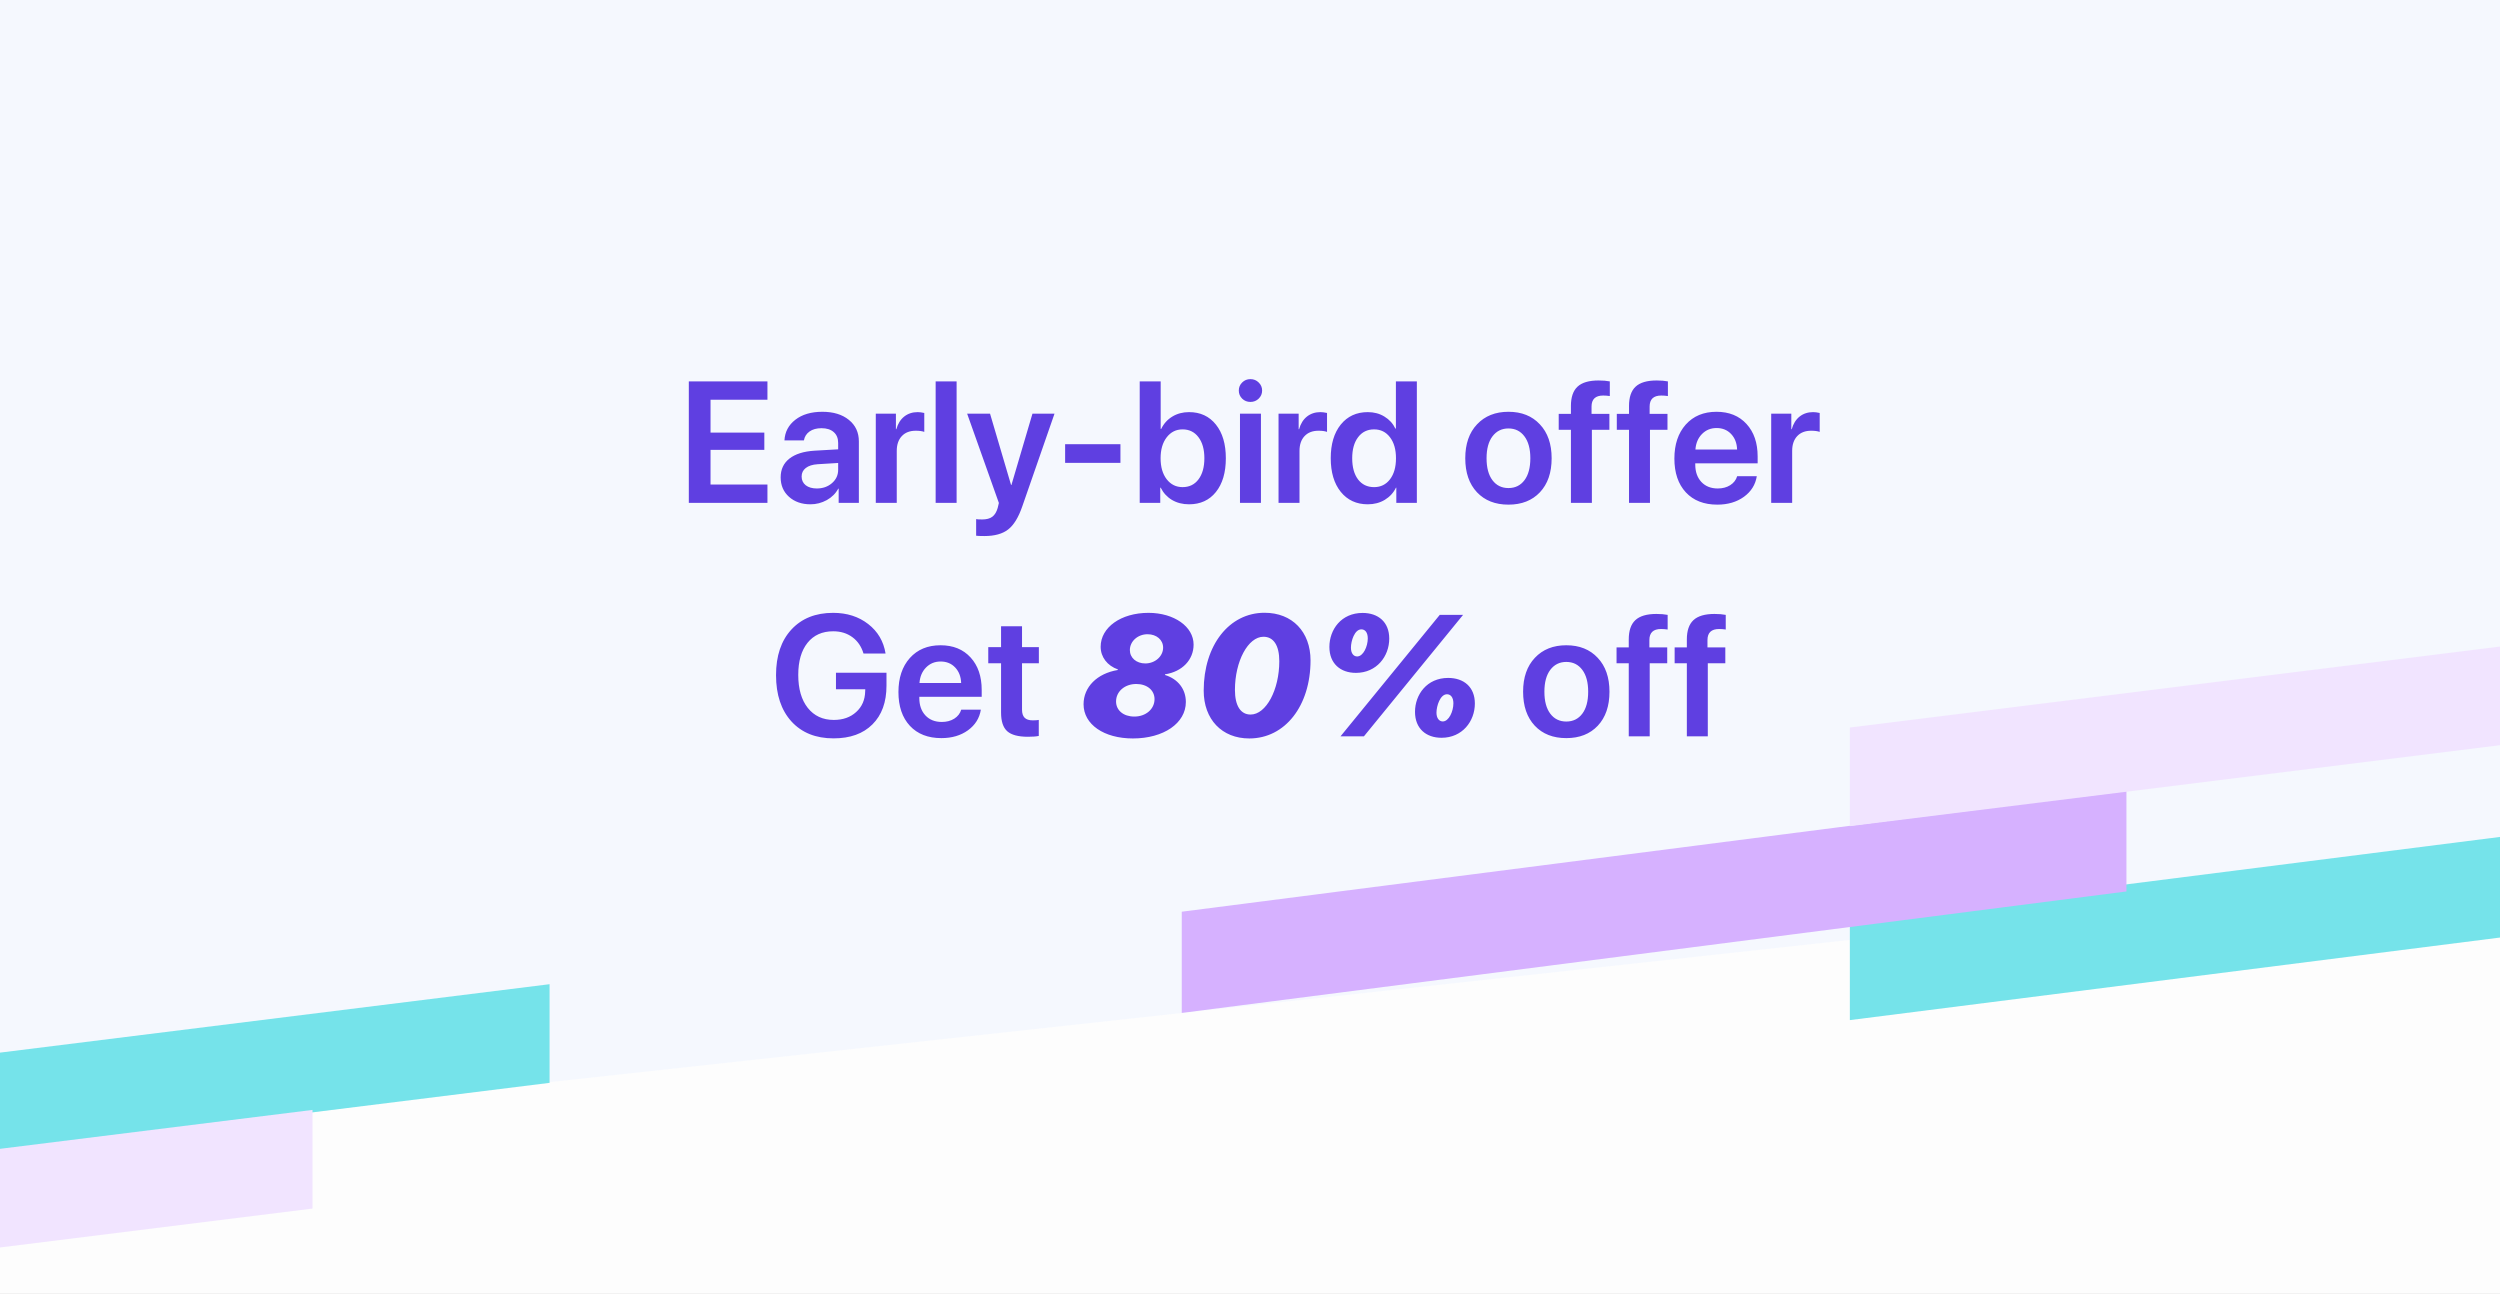
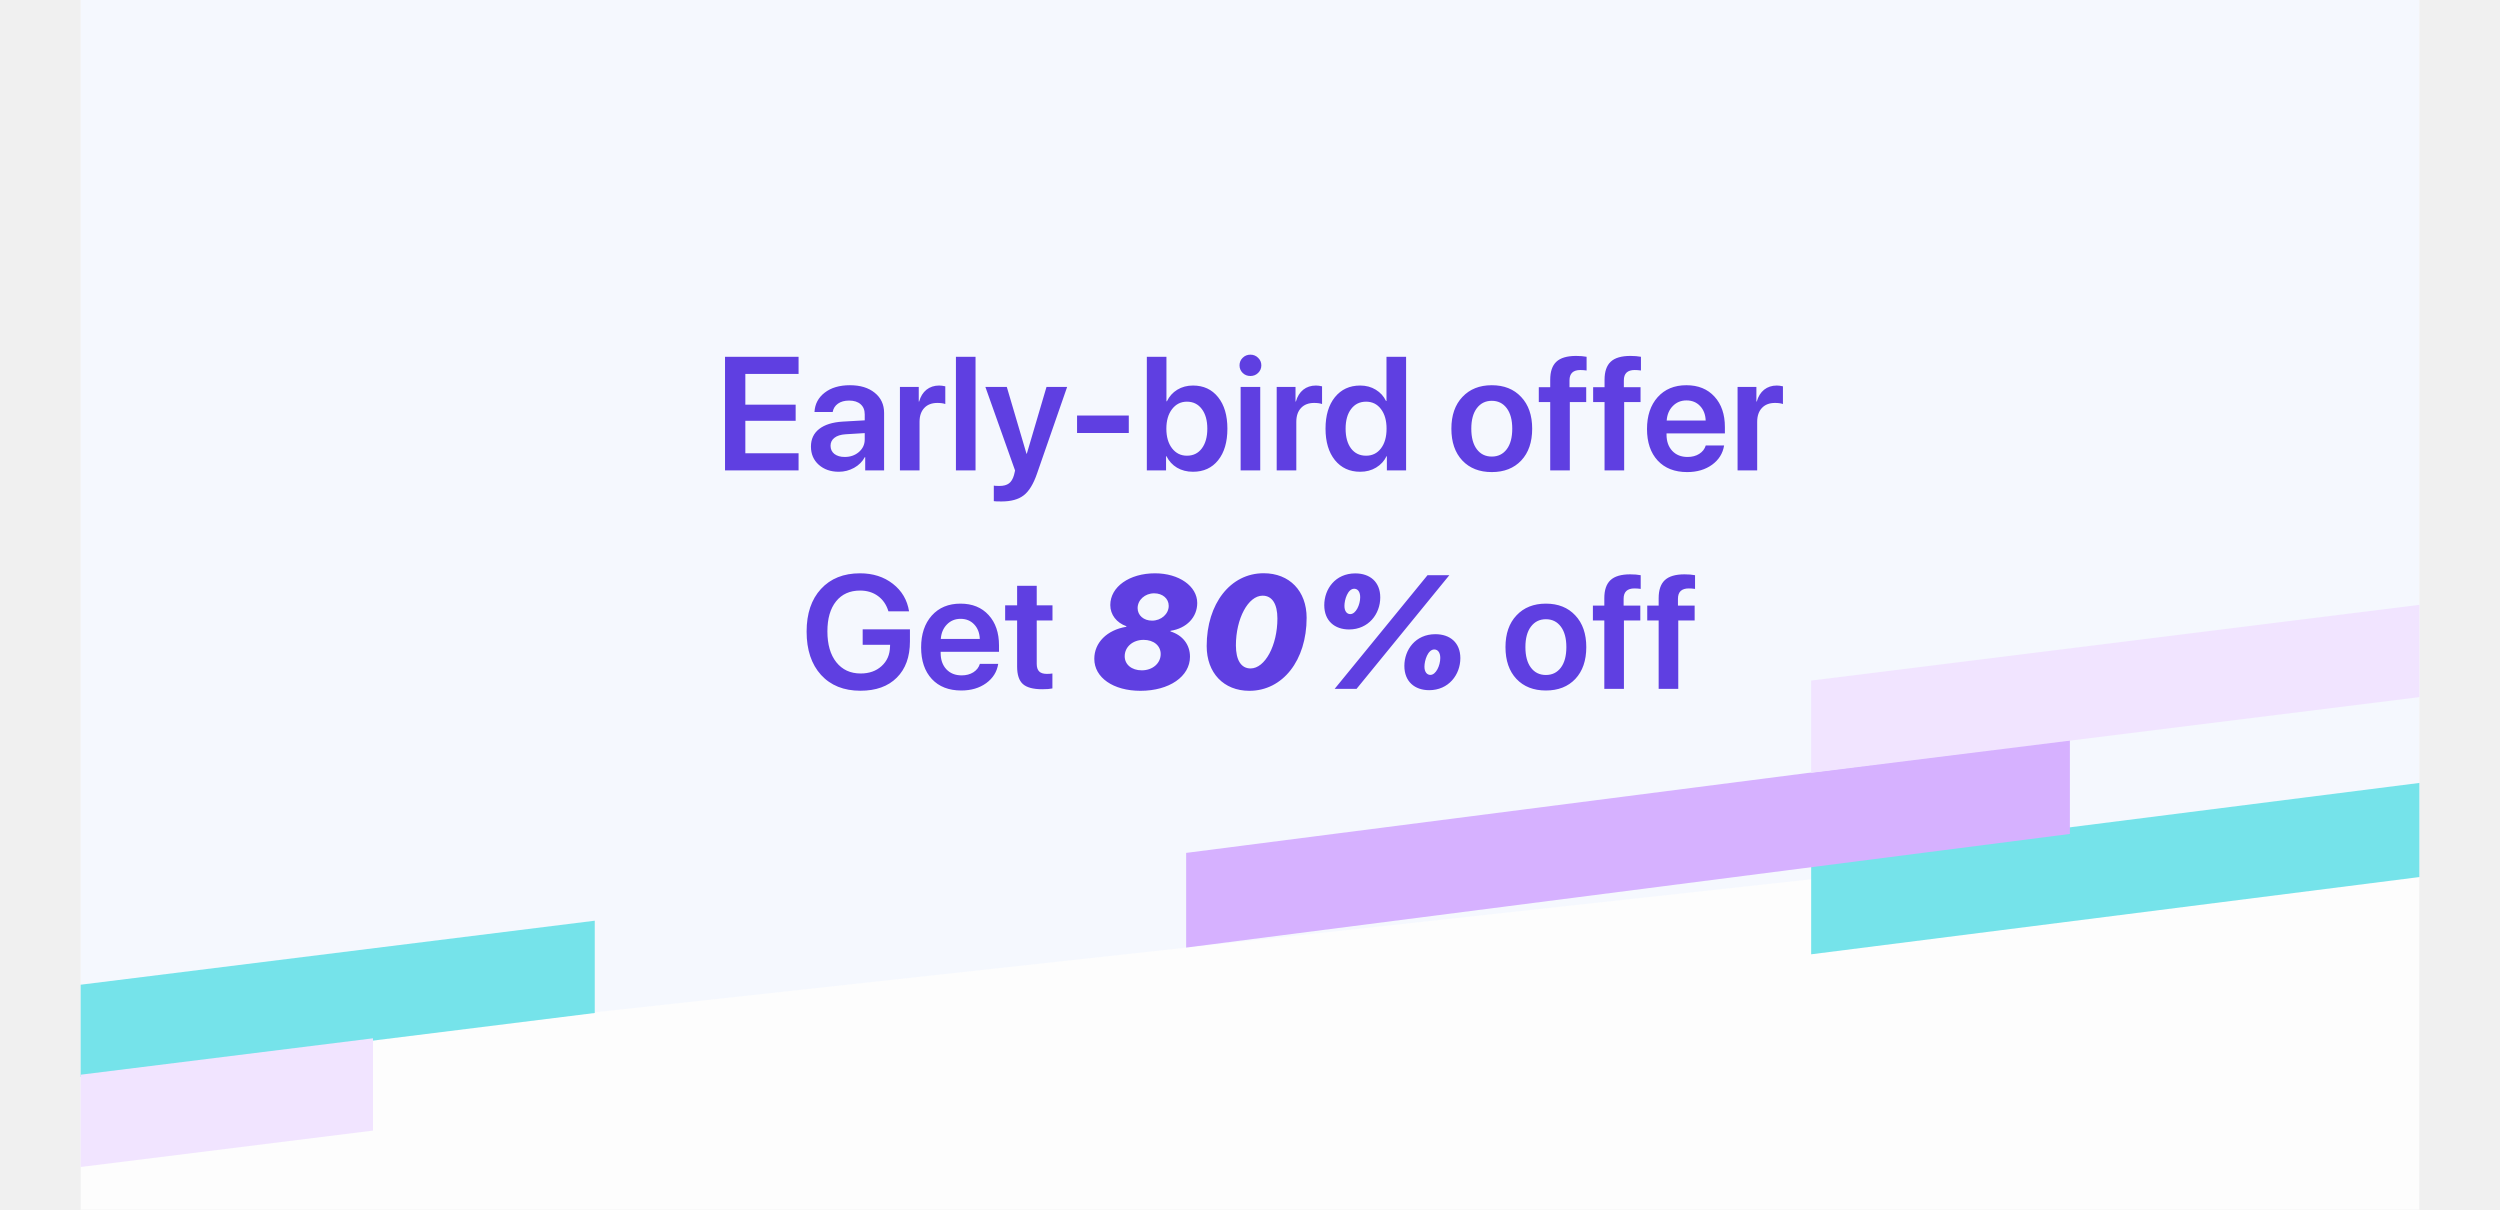
- <svg xmlns="http://www.w3.org/2000/svg" width="696" height="360" viewBox="0 0 696 360" fill="none">
+ <svg xmlns="http://www.w3.org/2000/svg" width="744" height="360" viewBox="0 0 696 360" fill="none">
  <g clip-path="url(#clip0_237_593)">
    <rect width="696" height="360" fill="#FDFDFD" />
    <g filter="url(#filter0_b_237_593)">
      <path d="M0 0H696V241.883L0 318V0Z" fill="#F2F7FF" fill-opacity="0.7" />
    </g>
    <path d="M515 255.987L696 233V261.013L515 284V255.987Z" fill="#75E3EA" />
    <path d="M329 253.82L592 220V248.18L329 282V253.82Z" fill="#D6B1FF" />
    <path d="M515 202.536L696 180V207.464L515 230V202.536Z" fill="#F1E4FF" />
    <path d="M-28 296.536L153 274V301.464L-28 324V296.536Z" fill="#75E3EA" />
    <path d="M-94 331.536L87 309V336.464L-94 359V331.536Z" fill="#F1E4FF" />
    <path d="M213.656 134.891V140H191.766V106.18H213.656V111.289H197.812V120.43H212.789V125.234H197.812V134.891H213.656ZM227.391 135.992C229.062 135.992 230.469 135.5 231.609 134.516C232.766 133.516 233.344 132.273 233.344 130.789V128.891L227.602 129.242C226.195 129.336 225.102 129.688 224.32 130.297C223.555 130.891 223.172 131.68 223.172 132.664C223.172 133.68 223.555 134.492 224.32 135.102C225.102 135.695 226.125 135.992 227.391 135.992ZM225.633 140.398C223.211 140.398 221.219 139.703 219.656 138.312C218.109 136.922 217.336 135.117 217.336 132.898C217.336 130.695 218.148 128.953 219.773 127.672C221.414 126.391 223.75 125.656 226.781 125.469L233.344 125.094V123.312C233.344 122.016 232.93 121.008 232.102 120.289C231.289 119.57 230.156 119.211 228.703 119.211C227.344 119.211 226.234 119.516 225.375 120.125C224.516 120.734 223.992 121.562 223.805 122.609H218.391C218.516 120.25 219.523 118.336 221.414 116.867C223.32 115.383 225.828 114.641 228.938 114.641C232.016 114.641 234.477 115.391 236.32 116.891C238.18 118.391 239.109 120.391 239.109 122.891V140H233.484V136.039H233.367C232.664 137.367 231.602 138.43 230.18 139.227C228.758 140.008 227.242 140.398 225.633 140.398ZM243.82 140V115.156H249.422V119.492H249.539C249.961 117.977 250.688 116.805 251.719 115.977C252.766 115.148 254.023 114.734 255.492 114.734C256.008 114.734 256.617 114.812 257.32 114.969V120.242C256.742 120.023 255.953 119.914 254.953 119.914C253.297 119.914 252 120.414 251.062 121.414C250.125 122.414 249.656 123.789 249.656 125.539V140H243.82ZM260.484 140V106.18H266.32V140H260.484ZM274.055 149.234C272.789 149.234 272.023 149.203 271.758 149.141V144.523C272.023 144.586 272.586 144.617 273.445 144.617C274.648 144.617 275.586 144.367 276.258 143.867C276.93 143.367 277.43 142.547 277.758 141.406C277.758 141.391 277.812 141.164 277.922 140.727C278.047 140.289 278.102 140.055 278.086 140.023L269.25 115.156H275.625L281.484 135.031H281.578L287.438 115.156H293.578L284.602 140.984C283.539 144.062 282.227 146.203 280.664 147.406C279.102 148.625 276.898 149.234 274.055 149.234ZM311.93 128.867H296.531V123.664H311.93V128.867ZM331.031 140.398C329.234 140.398 327.648 139.992 326.273 139.18C324.914 138.367 323.867 137.227 323.133 135.758H323.016V140H317.297V106.18H323.133V119.422H323.273C323.977 117.953 325.008 116.805 326.367 115.977C327.727 115.148 329.281 114.734 331.031 114.734C334.172 114.734 336.664 115.891 338.508 118.203C340.352 120.5 341.273 123.625 341.273 127.578C341.273 131.547 340.352 134.68 338.508 136.977C336.68 139.258 334.188 140.398 331.031 140.398ZM329.227 119.539C327.414 119.539 325.938 120.281 324.797 121.766C323.672 123.234 323.109 125.172 323.109 127.578C323.109 130 323.672 131.945 324.797 133.414C325.938 134.883 327.414 135.617 329.227 135.617C331.102 135.617 332.578 134.898 333.656 133.461C334.75 132.008 335.297 130.047 335.297 127.578C335.297 125.109 334.75 123.156 333.656 121.719C332.562 120.266 331.086 119.539 329.227 119.539ZM345.211 140V115.156H351.047V140H345.211ZM350.414 110.984C349.789 111.594 349.023 111.898 348.117 111.898C347.211 111.898 346.445 111.594 345.82 110.984C345.195 110.359 344.883 109.609 344.883 108.734C344.883 107.844 345.195 107.094 345.82 106.484C346.445 105.859 347.211 105.547 348.117 105.547C349.023 105.547 349.789 105.859 350.414 106.484C351.055 107.094 351.375 107.844 351.375 108.734C351.375 109.609 351.055 110.359 350.414 110.984ZM355.945 140V115.156H361.547V119.492H361.664C362.086 117.977 362.812 116.805 363.844 115.977C364.891 115.148 366.148 114.734 367.617 114.734C368.133 114.734 368.742 114.812 369.445 114.969V120.242C368.867 120.023 368.078 119.914 367.078 119.914C365.422 119.914 364.125 120.414 363.188 121.414C362.25 122.414 361.781 123.789 361.781 125.539V140H355.945ZM380.789 140.398C377.648 140.398 375.141 139.242 373.266 136.93C371.406 134.617 370.477 131.492 370.477 127.555C370.477 123.633 371.406 120.516 373.266 118.203C375.141 115.891 377.648 114.734 380.789 114.734C382.539 114.734 384.086 115.148 385.43 115.977C386.789 116.805 387.805 117.922 388.477 119.328H388.617V106.18H394.453V140H388.734V135.758H388.641C387.953 137.18 386.914 138.312 385.523 139.156C384.148 139.984 382.57 140.398 380.789 140.398ZM382.547 119.539C380.672 119.539 379.188 120.266 378.094 121.719C377 123.156 376.453 125.109 376.453 127.578C376.453 130.062 376.992 132.023 378.07 133.461C379.164 134.898 380.656 135.617 382.547 135.617C384.391 135.617 385.867 134.891 386.977 133.438C388.086 131.984 388.641 130.031 388.641 127.578C388.641 125.141 388.086 123.195 386.977 121.742C385.867 120.273 384.391 119.539 382.547 119.539ZM428.719 137.047C426.547 139.344 423.625 140.492 419.953 140.492C416.281 140.492 413.359 139.344 411.188 137.047C409.016 134.734 407.93 131.578 407.93 127.578C407.93 123.594 409.023 120.445 411.211 118.133C413.398 115.805 416.312 114.641 419.953 114.641C423.609 114.641 426.523 115.805 428.695 118.133C430.883 120.445 431.977 123.594 431.977 127.578C431.977 131.578 430.891 134.734 428.719 137.047ZM415.5 133.695C416.594 135.148 418.078 135.875 419.953 135.875C421.828 135.875 423.312 135.148 424.406 133.695C425.5 132.242 426.047 130.203 426.047 127.578C426.047 124.969 425.5 122.938 424.406 121.484C423.312 120.016 421.828 119.281 419.953 119.281C418.094 119.281 416.609 120.016 415.5 121.484C414.406 122.938 413.859 124.969 413.859 127.578C413.859 130.203 414.406 132.242 415.5 133.695ZM437.344 140V119.656H433.945V115.227H437.344V113.023C437.344 110.586 437.953 108.797 439.172 107.656C440.406 106.5 442.359 105.922 445.031 105.922C446.234 105.922 447.281 106.008 448.172 106.18V110.258C447.516 110.164 446.898 110.117 446.32 110.117C444.164 110.117 443.086 111.141 443.086 113.188V115.227H448.055V119.656H443.18V140H437.344ZM453.516 140V119.656H450.117V115.227H453.516V113.023C453.516 110.586 454.125 108.797 455.344 107.656C456.578 106.5 458.531 105.922 461.203 105.922C462.406 105.922 463.453 106.008 464.344 106.18V110.258C463.688 110.164 463.07 110.117 462.492 110.117C460.336 110.117 459.258 111.141 459.258 113.188V115.227H464.227V119.656H459.352V140H453.516ZM477.891 119.164C476.266 119.164 474.906 119.727 473.812 120.852C472.734 121.961 472.133 123.391 472.008 125.141H483.609C483.547 123.375 482.992 121.938 481.945 120.828C480.898 119.719 479.547 119.164 477.891 119.164ZM483.633 132.57H489.094C488.719 134.93 487.523 136.844 485.508 138.312C483.492 139.766 481.023 140.492 478.102 140.492C474.383 140.492 471.461 139.352 469.336 137.07C467.211 134.773 466.148 131.641 466.148 127.672C466.148 123.734 467.203 120.578 469.312 118.203C471.438 115.828 474.289 114.641 477.867 114.641C481.383 114.641 484.172 115.773 486.234 118.039C488.297 120.289 489.328 123.305 489.328 127.086V128.984H471.961V129.336C471.961 131.336 472.523 132.945 473.648 134.164C474.789 135.383 476.312 135.992 478.219 135.992C479.562 135.992 480.719 135.688 481.688 135.078C482.672 134.453 483.32 133.617 483.633 132.57ZM493.102 140V115.156H498.703V119.492H498.82C499.242 117.977 499.969 116.805 501 115.977C502.047 115.148 503.305 114.734 504.773 114.734C505.289 114.734 505.898 114.812 506.602 114.969V120.242C506.023 120.023 505.234 119.914 504.234 119.914C502.578 119.914 501.281 120.414 500.344 121.414C499.406 122.414 498.938 123.789 498.938 125.539V140H493.102Z" fill="#5F3FE1" />
    <path d="M246.797 190.891C246.797 195.484 245.492 199.078 242.883 201.672C240.289 204.266 236.68 205.562 232.055 205.562C227.117 205.562 223.211 203.992 220.336 200.852C217.477 197.695 216.047 193.398 216.047 187.961C216.047 182.602 217.469 178.375 220.312 175.281C223.172 172.172 227.047 170.617 231.938 170.617C235.781 170.617 239.039 171.656 241.711 173.734C244.383 175.812 245.992 178.547 246.539 181.938H240.398C239.82 180 238.789 178.484 237.305 177.391C235.82 176.297 234.039 175.75 231.961 175.75C228.914 175.75 226.531 176.82 224.812 178.961C223.094 181.102 222.234 184.078 222.234 187.891C222.234 191.781 223.117 194.844 224.883 197.078C226.664 199.312 229.078 200.43 232.125 200.43C234.672 200.43 236.75 199.695 238.359 198.227C239.984 196.758 240.82 194.836 240.867 192.461L240.891 191.898H232.734V187.281H246.797V190.891ZM261.867 184.164C260.242 184.164 258.883 184.727 257.789 185.852C256.711 186.961 256.109 188.391 255.984 190.141H267.586C267.523 188.375 266.969 186.938 265.922 185.828C264.875 184.719 263.523 184.164 261.867 184.164ZM267.609 197.57H273.07C272.695 199.93 271.5 201.844 269.484 203.312C267.469 204.766 265 205.492 262.078 205.492C258.359 205.492 255.438 204.352 253.312 202.07C251.188 199.773 250.125 196.641 250.125 192.672C250.125 188.734 251.18 185.578 253.289 183.203C255.414 180.828 258.266 179.641 261.844 179.641C265.359 179.641 268.148 180.773 270.211 183.039C272.273 185.289 273.305 188.305 273.305 192.086V193.984H255.938V194.336C255.938 196.336 256.5 197.945 257.625 199.164C258.766 200.383 260.289 200.992 262.195 200.992C263.539 200.992 264.695 200.688 265.664 200.078C266.648 199.453 267.297 198.617 267.609 197.57ZM278.695 174.344H284.531V180.156H289.219V184.656H284.531V197.57C284.531 198.586 284.773 199.336 285.258 199.82C285.742 200.305 286.5 200.547 287.531 200.547C288.219 200.547 288.773 200.508 289.195 200.43V204.883C288.492 205.039 287.484 205.117 286.172 205.117C283.484 205.117 281.562 204.602 280.406 203.57C279.266 202.539 278.695 200.812 278.695 198.391V184.656H275.133V180.156H278.695V174.344ZM330.141 195.438C330.141 191.875 327.984 189.039 324.328 187.914L324.352 187.727C329.133 187 332.297 183.695 332.297 179.453C332.297 174.438 326.859 170.617 319.734 170.617C312.094 170.617 306.422 174.648 306.422 180.062C306.422 182.922 308.273 185.336 311.227 186.367L311.18 186.531C305.414 187.492 301.664 191.266 301.664 196.07C301.664 201.672 307.336 205.586 315.398 205.586C323.977 205.586 330.141 201.32 330.141 195.438ZM314.555 180.977C314.555 178.539 316.758 176.57 319.477 176.57C321.984 176.57 323.812 178.141 323.812 180.297C323.812 182.711 321.586 184.703 318.844 184.703C316.359 184.703 314.555 183.133 314.555 180.977ZM316.336 190.422C319.336 190.422 321.422 192.156 321.422 194.641C321.422 197.406 319.008 199.492 315.797 199.492C312.773 199.492 310.711 197.758 310.711 195.297C310.711 192.508 313.125 190.422 316.336 190.422ZM347.812 205.586C357.75 205.586 364.852 196.516 364.852 183.859C364.852 175.891 359.766 170.594 352.055 170.594C342.188 170.594 335.109 179.641 335.109 192.273C335.109 200.266 340.172 205.586 347.812 205.586ZM343.805 192.062C343.805 184.094 347.461 177.273 351.75 177.273C354.562 177.273 356.156 179.688 356.156 184.07C356.156 192.062 352.477 198.93 348.164 198.93C345.375 198.93 343.805 196.469 343.805 192.062ZM377.484 187.328C383.273 187.328 386.766 182.711 386.766 177.789C386.766 173.172 383.695 170.641 379.336 170.641C373.406 170.641 370.102 175.281 370.102 180.109C370.102 184.75 373.195 187.328 377.484 187.328ZM379.711 205L407.32 171.18H400.828L373.195 205H379.711ZM377.836 182.758C376.852 182.758 376.102 181.914 376.102 180.32C376.102 178.445 377.109 175.211 379.008 175.211C379.992 175.211 380.789 176.008 380.789 177.742C380.789 179.969 379.523 182.758 377.836 182.758ZM401.32 205.398C407.109 205.398 410.602 200.805 410.602 195.859C410.602 191.266 407.531 188.734 403.172 188.734C397.242 188.734 393.938 193.375 393.938 198.18C393.938 202.844 397.031 205.398 401.32 205.398ZM401.672 200.852C400.688 200.852 399.914 199.984 399.914 198.414C399.914 196.539 400.945 193.281 402.844 193.281C403.828 193.281 404.625 194.102 404.625 195.812C404.625 198.039 403.359 200.852 401.672 200.852ZM444.82 202.047C442.648 204.344 439.727 205.492 436.055 205.492C432.383 205.492 429.461 204.344 427.289 202.047C425.117 199.734 424.031 196.578 424.031 192.578C424.031 188.594 425.125 185.445 427.312 183.133C429.5 180.805 432.414 179.641 436.055 179.641C439.711 179.641 442.625 180.805 444.797 183.133C446.984 185.445 448.078 188.594 448.078 192.578C448.078 196.578 446.992 199.734 444.82 202.047ZM431.602 198.695C432.695 200.148 434.18 200.875 436.055 200.875C437.93 200.875 439.414 200.148 440.508 198.695C441.602 197.242 442.148 195.203 442.148 192.578C442.148 189.969 441.602 187.938 440.508 186.484C439.414 185.016 437.93 184.281 436.055 184.281C434.195 184.281 432.711 185.016 431.602 186.484C430.508 187.938 429.961 189.969 429.961 192.578C429.961 195.203 430.508 197.242 431.602 198.695ZM453.445 205V184.656H450.047V180.227H453.445V178.023C453.445 175.586 454.055 173.797 455.273 172.656C456.508 171.5 458.461 170.922 461.133 170.922C462.336 170.922 463.383 171.008 464.273 171.18V175.258C463.617 175.164 463 175.117 462.422 175.117C460.266 175.117 459.188 176.141 459.188 178.188V180.227H464.156V184.656H459.281V205H453.445ZM469.617 205V184.656H466.219V180.227H469.617V178.023C469.617 175.586 470.227 173.797 471.445 172.656C472.68 171.5 474.633 170.922 477.305 170.922C478.508 170.922 479.555 171.008 480.445 171.18V175.258C479.789 175.164 479.172 175.117 478.594 175.117C476.438 175.117 475.359 176.141 475.359 178.188V180.227H480.328V184.656H475.453V205H469.617Z" fill="#5F3FE1" />
  </g>
  <defs>
    <filter id="filter0_b_237_593" x="-100" y="-100" width="896" height="518" filterUnits="userSpaceOnUse" color-interpolation-filters="sRGB">
      <feFlood flood-opacity="0" result="BackgroundImageFix" />
      <feGaussianBlur in="BackgroundImageFix" stdDeviation="50" />
      <feComposite in2="SourceAlpha" operator="in" result="effect1_backgroundBlur_237_593" />
      <feBlend mode="normal" in="SourceGraphic" in2="effect1_backgroundBlur_237_593" result="shape" />
    </filter>
    <clipPath id="clip0_237_593">
      <rect width="696" height="360" fill="white" />
    </clipPath>
  </defs>
</svg>
